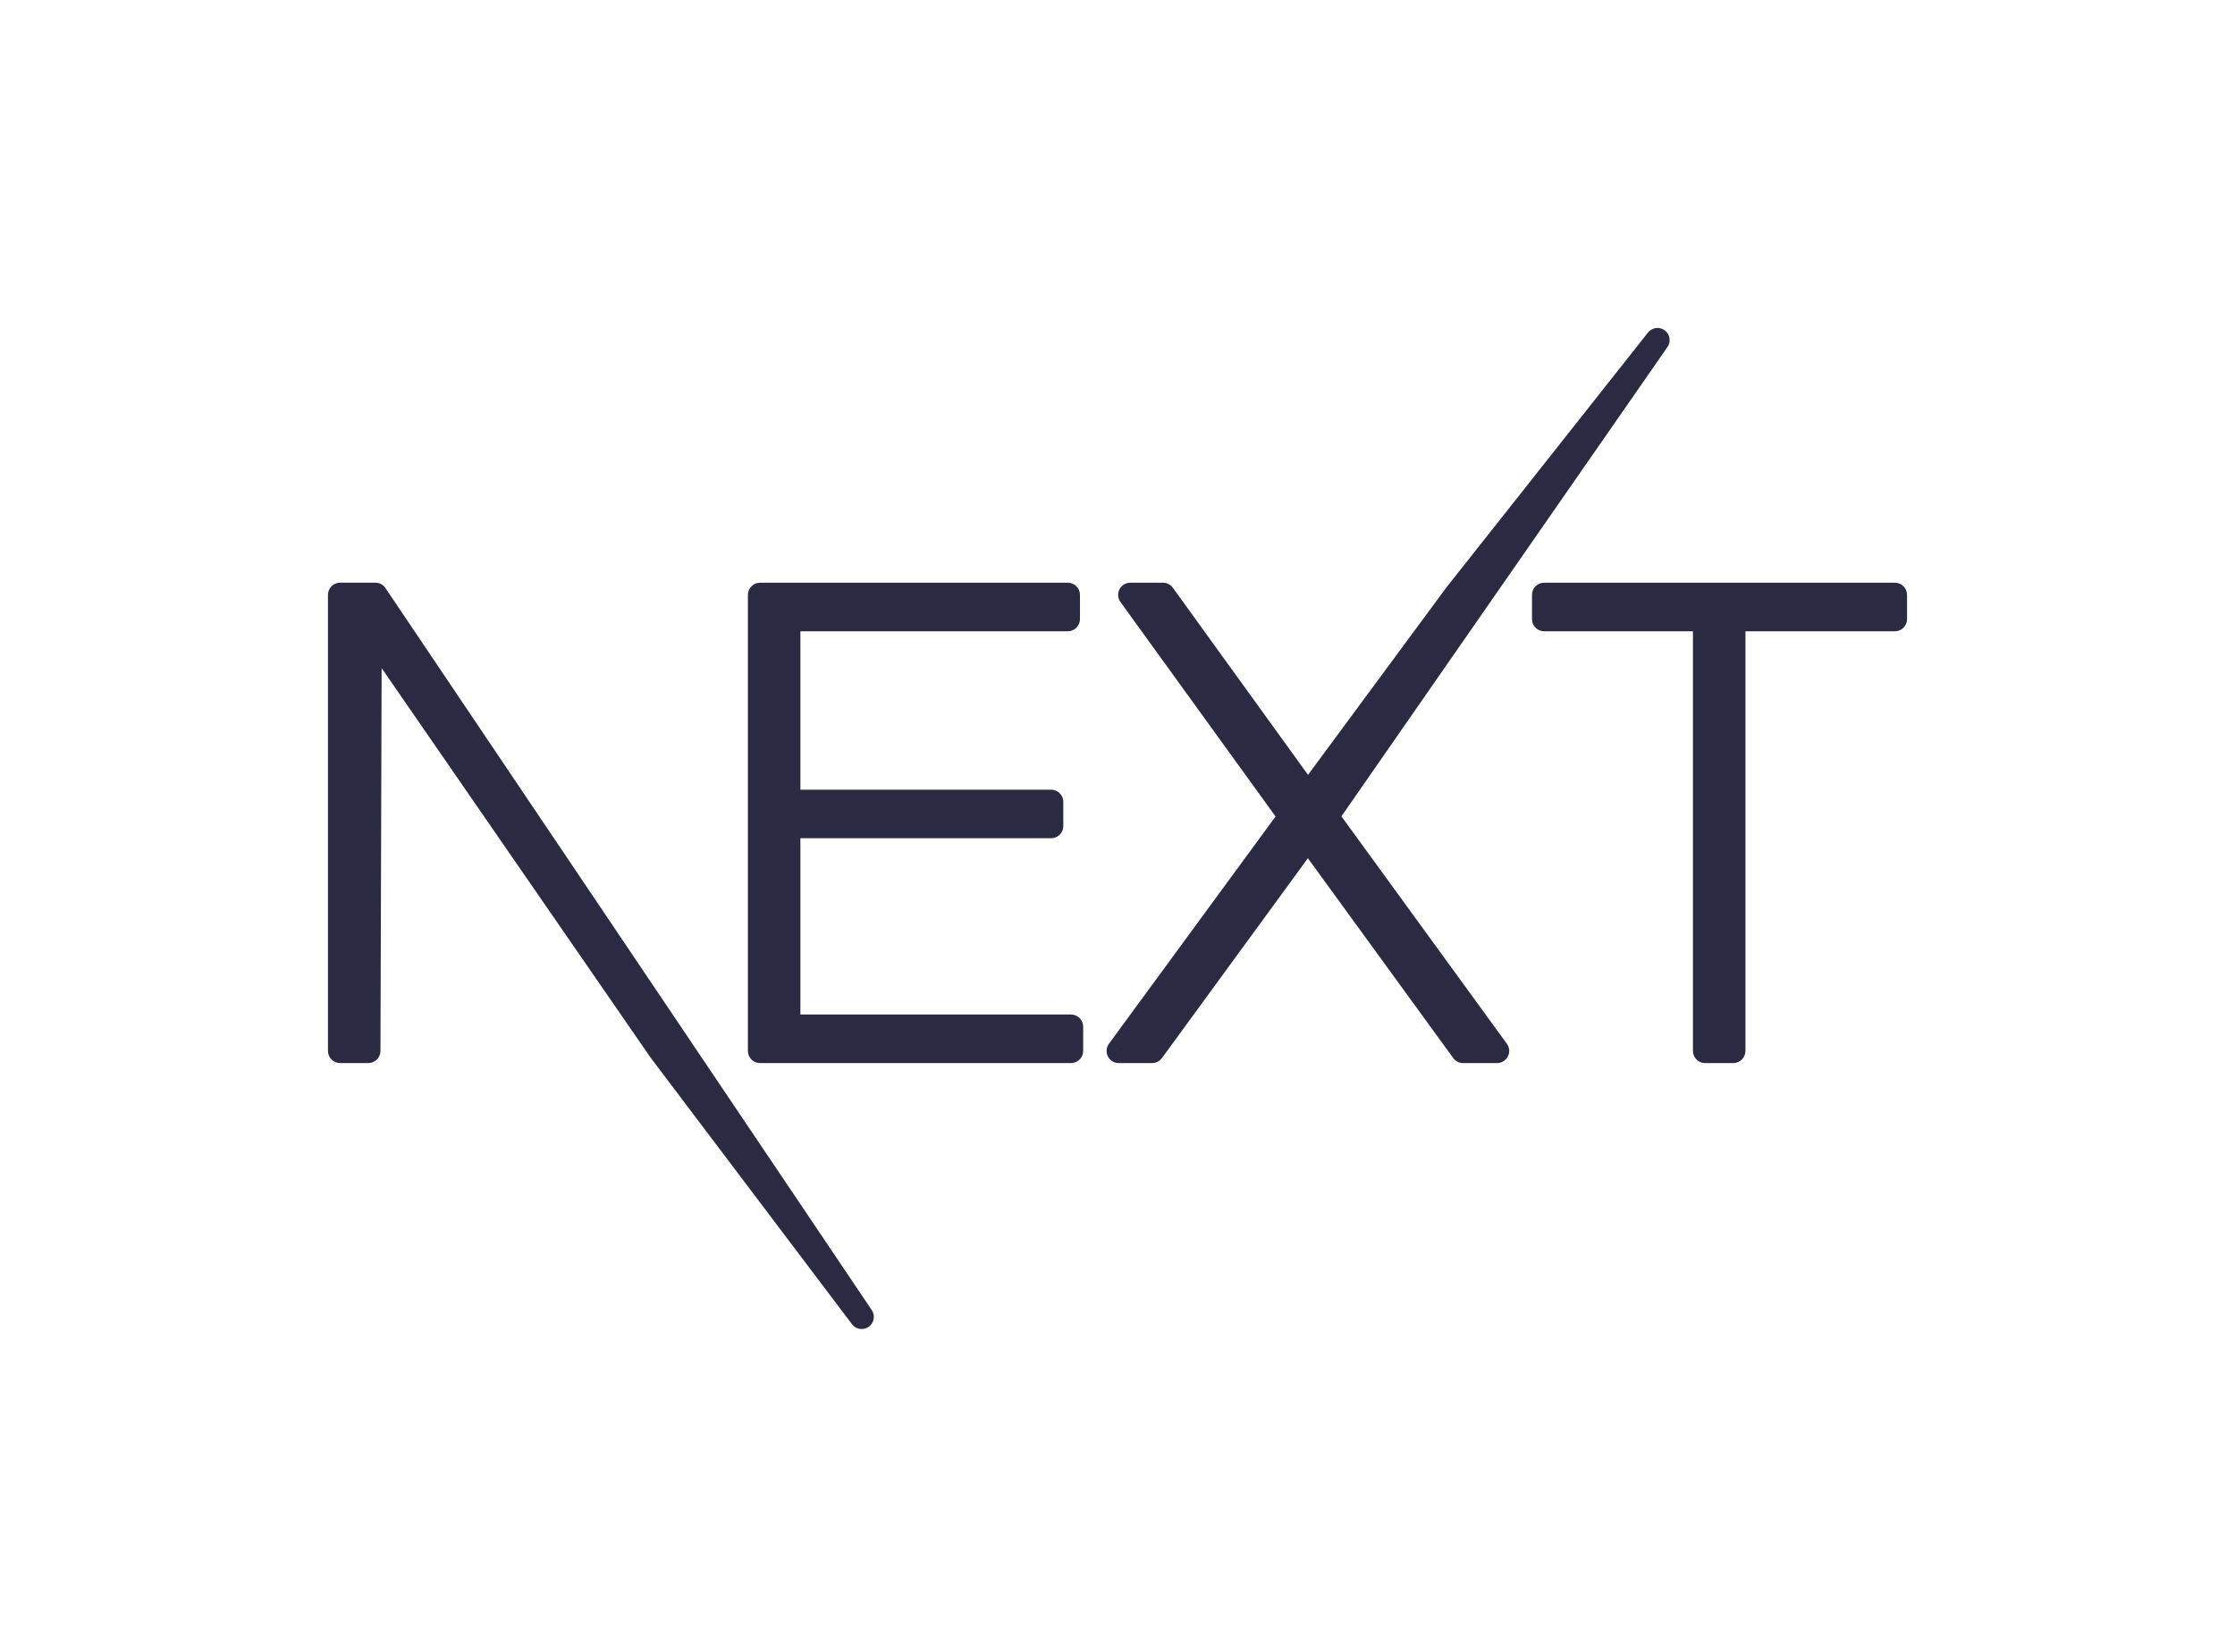
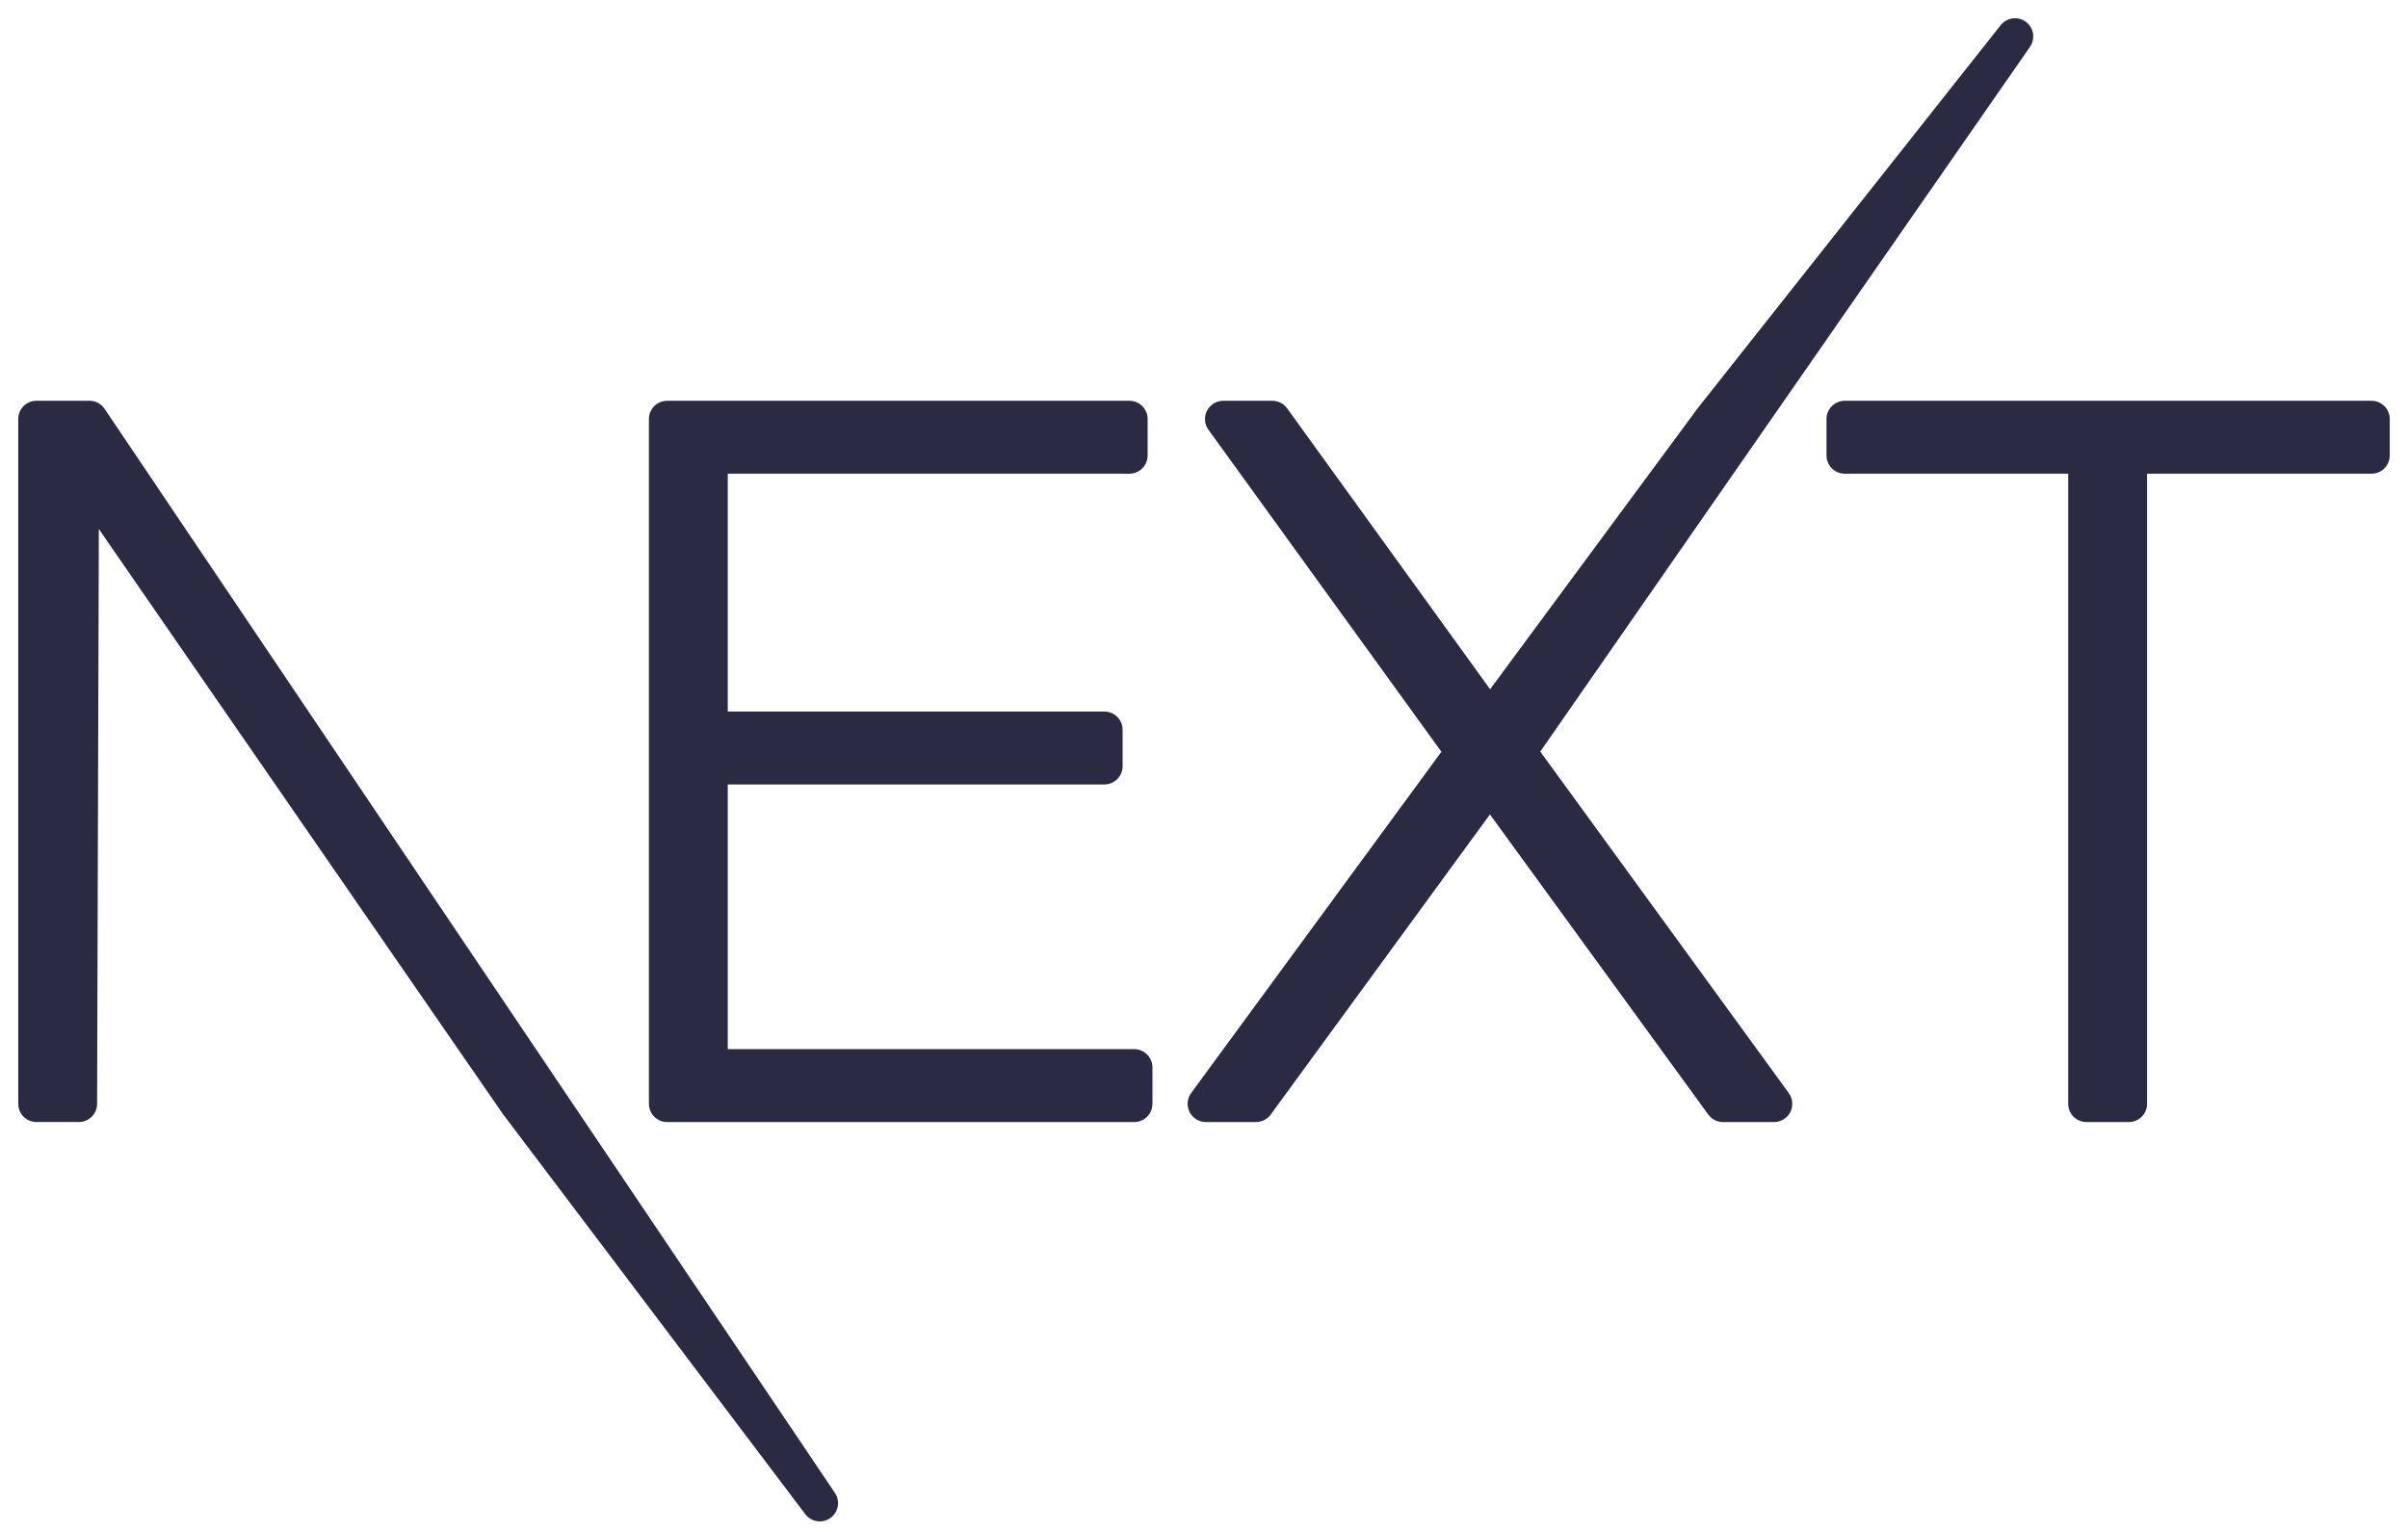
- <svg xmlns="http://www.w3.org/2000/svg" width="92" height="68" viewBox="0 0 92 68" fill="none">
-   <g filter="url(#filter0_d_722_1586)">
-     <path fill-rule="evenodd" clip-rule="evenodd" d="M43.955 24.488H31.286V43.263H44.087V42.264H32.447V34.007H43.269V33.008H32.447V25.487H43.955V24.488ZM47.873 24.488H46.526L53.125 33.612L46.051 43.263H47.424L53.838 34.48L60.225 43.263H61.624L54.603 33.612L68.228 14L59.935 24.488L53.838 32.745L47.873 24.488ZM63.562 24.488V25.487H70.187V43.263H71.348V25.487H78V24.488H63.562ZM15.452 24.487H14V43.262H15.161L15.214 25.907L27.197 43.262L35.47 54.212L15.452 24.487Z" fill="#2A2A42" />
-     <path d="M31.286 24.488V23.988C31.01 23.988 30.786 24.212 30.786 24.488H31.286ZM43.955 24.488H44.455C44.455 24.212 44.231 23.988 43.955 23.988V24.488ZM31.286 43.263H30.786C30.786 43.539 31.01 43.763 31.286 43.763V43.263ZM44.087 43.263V43.763C44.363 43.763 44.587 43.539 44.587 43.263H44.087ZM44.087 42.264H44.587C44.587 41.988 44.363 41.764 44.087 41.764V42.264ZM32.447 42.264H31.947C31.947 42.54 32.171 42.764 32.447 42.764V42.264ZM32.447 34.007V33.507C32.171 33.507 31.947 33.731 31.947 34.007H32.447ZM43.269 34.007V34.507C43.545 34.507 43.769 34.283 43.769 34.007H43.269ZM43.269 33.008H43.769C43.769 32.732 43.545 32.508 43.269 32.508V33.008ZM32.447 33.008H31.947C31.947 33.284 32.171 33.508 32.447 33.508V33.008ZM32.447 25.487V24.987C32.171 24.987 31.947 25.211 31.947 25.487H32.447ZM43.955 25.487V25.987C44.231 25.987 44.455 25.763 44.455 25.487H43.955ZM46.526 24.488V23.988C46.339 23.988 46.167 24.093 46.081 24.261C45.996 24.428 46.011 24.629 46.121 24.781L46.526 24.488ZM47.873 24.488L48.278 24.195C48.184 24.065 48.033 23.988 47.873 23.988V24.488ZM53.125 33.612L53.528 33.908C53.657 33.733 53.657 33.495 53.53 33.319L53.125 33.612ZM46.051 43.263L45.648 42.967C45.537 43.119 45.52 43.321 45.605 43.489C45.691 43.657 45.863 43.763 46.051 43.763V43.263ZM47.424 43.263V43.763C47.584 43.763 47.733 43.687 47.828 43.558L47.424 43.263ZM53.838 34.48L54.242 34.186C54.148 34.057 53.998 33.98 53.838 33.98C53.678 33.98 53.528 34.056 53.434 34.185L53.838 34.48ZM60.225 43.263L59.821 43.557C59.915 43.686 60.065 43.763 60.225 43.763V43.263ZM61.624 43.263V43.763C61.812 43.763 61.984 43.657 62.07 43.49C62.155 43.322 62.139 43.121 62.029 42.969L61.624 43.263ZM54.603 33.612L54.193 33.327C54.071 33.502 54.074 33.735 54.199 33.907L54.603 33.612ZM68.228 14L68.639 14.285C68.793 14.063 68.743 13.759 68.526 13.598C68.309 13.438 68.004 13.478 67.836 13.69L68.228 14ZM59.935 24.488L59.543 24.178C59.539 24.182 59.536 24.187 59.533 24.191L59.935 24.488ZM53.838 32.745L53.432 33.038C53.526 33.167 53.676 33.244 53.835 33.245C53.995 33.246 54.145 33.17 54.24 33.042L53.838 32.745ZM63.562 25.487H63.062C63.062 25.763 63.286 25.987 63.562 25.987V25.487ZM63.562 24.488V23.988C63.286 23.988 63.062 24.212 63.062 24.488H63.562ZM70.187 25.487H70.687C70.687 25.211 70.463 24.987 70.187 24.987V25.487ZM70.187 43.263H69.687C69.687 43.539 69.911 43.763 70.187 43.763V43.263ZM71.348 43.263V43.763C71.624 43.763 71.848 43.539 71.848 43.263H71.348ZM71.348 25.487V24.987C71.072 24.987 70.848 25.211 70.848 25.487H71.348ZM78 25.487V25.987C78.276 25.987 78.5 25.763 78.5 25.487H78ZM78 24.488H78.5C78.5 24.212 78.276 23.988 78 23.988V24.488ZM14 24.487V23.987C13.724 23.987 13.5 24.211 13.5 24.487H14ZM15.452 24.487L15.866 24.208C15.774 24.07 15.618 23.987 15.452 23.987V24.487ZM14 43.262H13.5C13.5 43.538 13.724 43.762 14 43.762V43.262ZM15.161 43.262V43.762C15.437 43.762 15.661 43.539 15.661 43.264L15.161 43.262ZM15.214 25.907L15.626 25.623C15.501 25.443 15.275 25.365 15.066 25.429C14.857 25.494 14.715 25.687 14.714 25.905L15.214 25.907ZM27.197 43.262L26.786 43.546C26.79 43.552 26.794 43.558 26.799 43.563L27.197 43.262ZM35.47 54.212L35.071 54.513C35.234 54.729 35.54 54.776 35.761 54.618C35.981 54.461 36.036 54.157 35.885 53.932L35.47 54.212ZM31.286 24.988H43.955V23.988H31.286V24.988ZM31.786 43.263V24.488H30.786V43.263H31.786ZM44.087 42.763H31.286V43.763H44.087V42.763ZM43.587 42.264V43.263H44.587V42.264H43.587ZM32.447 42.764H44.087V41.764H32.447V42.764ZM31.947 34.007V42.264H32.947V34.007H31.947ZM43.269 33.507H32.447V34.507H43.269V33.507ZM42.769 33.008V34.007H43.769V33.008H42.769ZM32.447 33.508H43.269V32.508H32.447V33.508ZM31.947 25.487V33.008H32.947V25.487H31.947ZM43.955 24.987H32.447V25.987H43.955V24.987ZM43.455 24.488V25.487H44.455V24.488H43.455ZM46.526 24.988H47.873V23.988H46.526V24.988ZM53.53 33.319L46.932 24.195L46.121 24.781L52.72 33.906L53.53 33.319ZM46.455 43.559L53.528 33.908L52.722 33.317L45.648 42.967L46.455 43.559ZM47.424 42.763H46.051V43.763H47.424V42.763ZM53.434 34.185L47.02 42.968L47.828 43.558L54.242 34.775L53.434 34.185ZM60.63 42.969L54.242 34.186L53.433 34.774L59.821 43.557L60.63 42.969ZM61.624 42.763H60.225V43.763H61.624V42.763ZM54.199 33.907L61.22 43.557L62.029 42.969L55.008 33.318L54.199 33.907ZM67.817 13.715L54.193 33.327L55.014 33.898L68.639 14.285L67.817 13.715ZM60.327 24.798L68.62 14.31L67.836 13.69L59.543 24.178L60.327 24.798ZM54.24 33.042L60.337 24.785L59.533 24.191L53.436 32.448L54.24 33.042ZM47.467 24.781L53.432 33.038L54.243 32.452L48.278 24.195L47.467 24.781ZM64.062 25.487V24.488H63.062V25.487H64.062ZM70.187 24.987H63.562V25.987H70.187V24.987ZM70.687 43.263V25.487H69.687V43.263H70.687ZM71.348 42.763H70.187V43.763H71.348V42.763ZM70.848 25.487V43.263H71.848V25.487H70.848ZM78 24.987H71.348V25.987H78V24.987ZM77.5 24.488V25.487H78.5V24.488H77.5ZM63.562 24.988H78V23.988H63.562V24.988ZM14 24.987H15.452V23.987H14V24.987ZM14.5 43.262V24.487H13.5V43.262H14.5ZM15.161 42.762H14V43.762H15.161V42.762ZM14.714 25.905L14.661 43.26L15.661 43.264L15.714 25.909L14.714 25.905ZM27.609 42.978L15.626 25.623L14.803 26.191L26.786 43.546L27.609 42.978ZM35.869 53.91L27.596 42.961L26.799 43.563L35.071 54.513L35.869 53.91ZM15.037 24.766L35.055 54.491L35.885 53.932L15.866 24.208L15.037 24.766Z" fill="#2A2A42" />
-   </g>
-   <defs>
-     <filter id="filter0_d_722_1586" x="0.7" y="0.7" width="90.6" height="66.812" filterUnits="userSpaceOnUse" color-interpolation-filters="sRGB">
-       <feFlood flood-opacity="0" result="BackgroundImageFix" />
-       <feColorMatrix in="SourceAlpha" type="matrix" values="0 0 0 0 0 0 0 0 0 0 0 0 0 0 0 0 0 0 127 0" result="hardAlpha" />
-       <feOffset />
-       <feGaussianBlur stdDeviation="6.4" />
-       <feComposite in2="hardAlpha" operator="out" />
-       <feColorMatrix type="matrix" values="0 0 0 0 1 0 0 0 0 1 0 0 0 0 1 0 0 0 0.65 0" />
-       <feBlend mode="normal" in2="BackgroundImageFix" result="effect1_dropShadow_722_1586" />
-       <feBlend mode="normal" in="SourceGraphic" in2="effect1_dropShadow_722_1586" result="shape" />
-     </filter>
-   </defs>
+ <svg xmlns="http://www.w3.org/2000/svg" width="66" height="42" viewBox="0 0 66 42" fill="none">
+   <path d="M55.639 1.285C55.793 1.063 55.743 0.759 55.526 0.598C55.309 0.438 55.004 0.478 54.836 0.69L46.543 11.178L46.533 11.191L40.842 18.897L35.278 11.195C35.184 11.065 35.033 10.988 34.873 10.988H33.526C33.339 10.988 33.167 11.093 33.081 11.261C32.996 11.428 33.011 11.629 33.121 11.781L39.507 20.611L32.648 29.967C32.537 30.119 32.52 30.321 32.605 30.489C32.691 30.657 32.863 30.763 33.051 30.763H34.424C34.584 30.763 34.733 30.687 34.828 30.558L40.837 22.329L46.821 30.557C46.915 30.686 47.065 30.763 47.225 30.763H48.624C48.812 30.763 48.984 30.657 49.07 30.49C49.155 30.322 49.139 30.121 49.029 29.969L42.217 20.606L55.639 1.285Z" fill="#2A2A42" />
+   <path d="M1 10.987C0.724 10.987 0.5 11.211 0.5 11.487V30.262C0.5 30.538 0.724 30.762 1 30.762H2.161C2.437 30.762 2.661 30.539 2.661 30.264L2.709 14.504L13.786 30.546C13.79 30.552 13.794 30.558 13.799 30.563L22.071 41.513C22.234 41.729 22.54 41.776 22.761 41.618C22.981 41.461 23.036 41.157 22.885 40.932L2.866 11.208C2.774 11.07 2.618 10.987 2.452 10.987H1Z" fill="#2A2A42" />
+   <path d="M18.286 10.988C18.01 10.988 17.786 11.212 17.786 11.488V30.263C17.786 30.539 18.01 30.763 18.286 30.763H31.087C31.363 30.763 31.587 30.539 31.587 30.263V29.264C31.587 28.988 31.363 28.764 31.087 28.764H19.947V21.507H30.269C30.545 21.507 30.769 21.283 30.769 21.007V20.008C30.769 19.732 30.545 19.508 30.269 19.508H19.947V12.987H30.955C31.232 12.987 31.455 12.763 31.455 12.487V11.488C31.455 11.212 31.232 10.988 30.955 10.988H18.286Z" fill="#2A2A42" />
+   <path d="M50.562 10.988C50.286 10.988 50.062 11.212 50.062 11.488V12.487C50.062 12.763 50.286 12.987 50.562 12.987H56.687V30.263C56.687 30.539 56.911 30.763 57.187 30.763H58.348C58.624 30.763 58.848 30.539 58.848 30.263V12.987H65C65.276 12.987 65.5 12.763 65.5 12.487V11.488C65.5 11.212 65.276 10.988 65 10.988H50.562Z" fill="#2A2A42" />
</svg>
